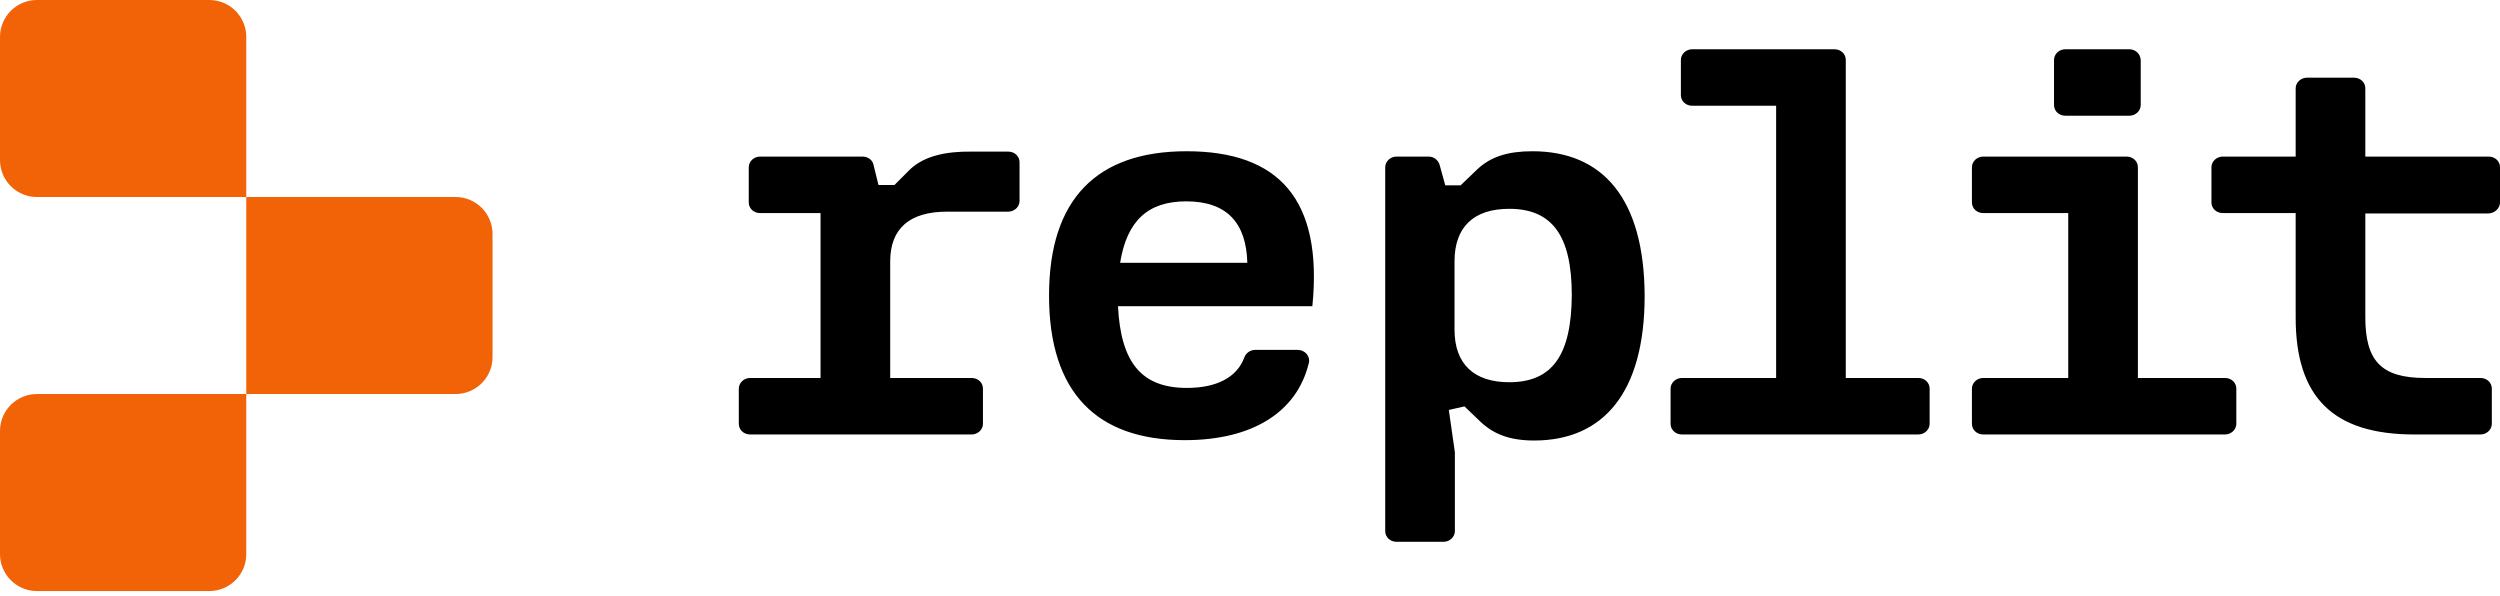
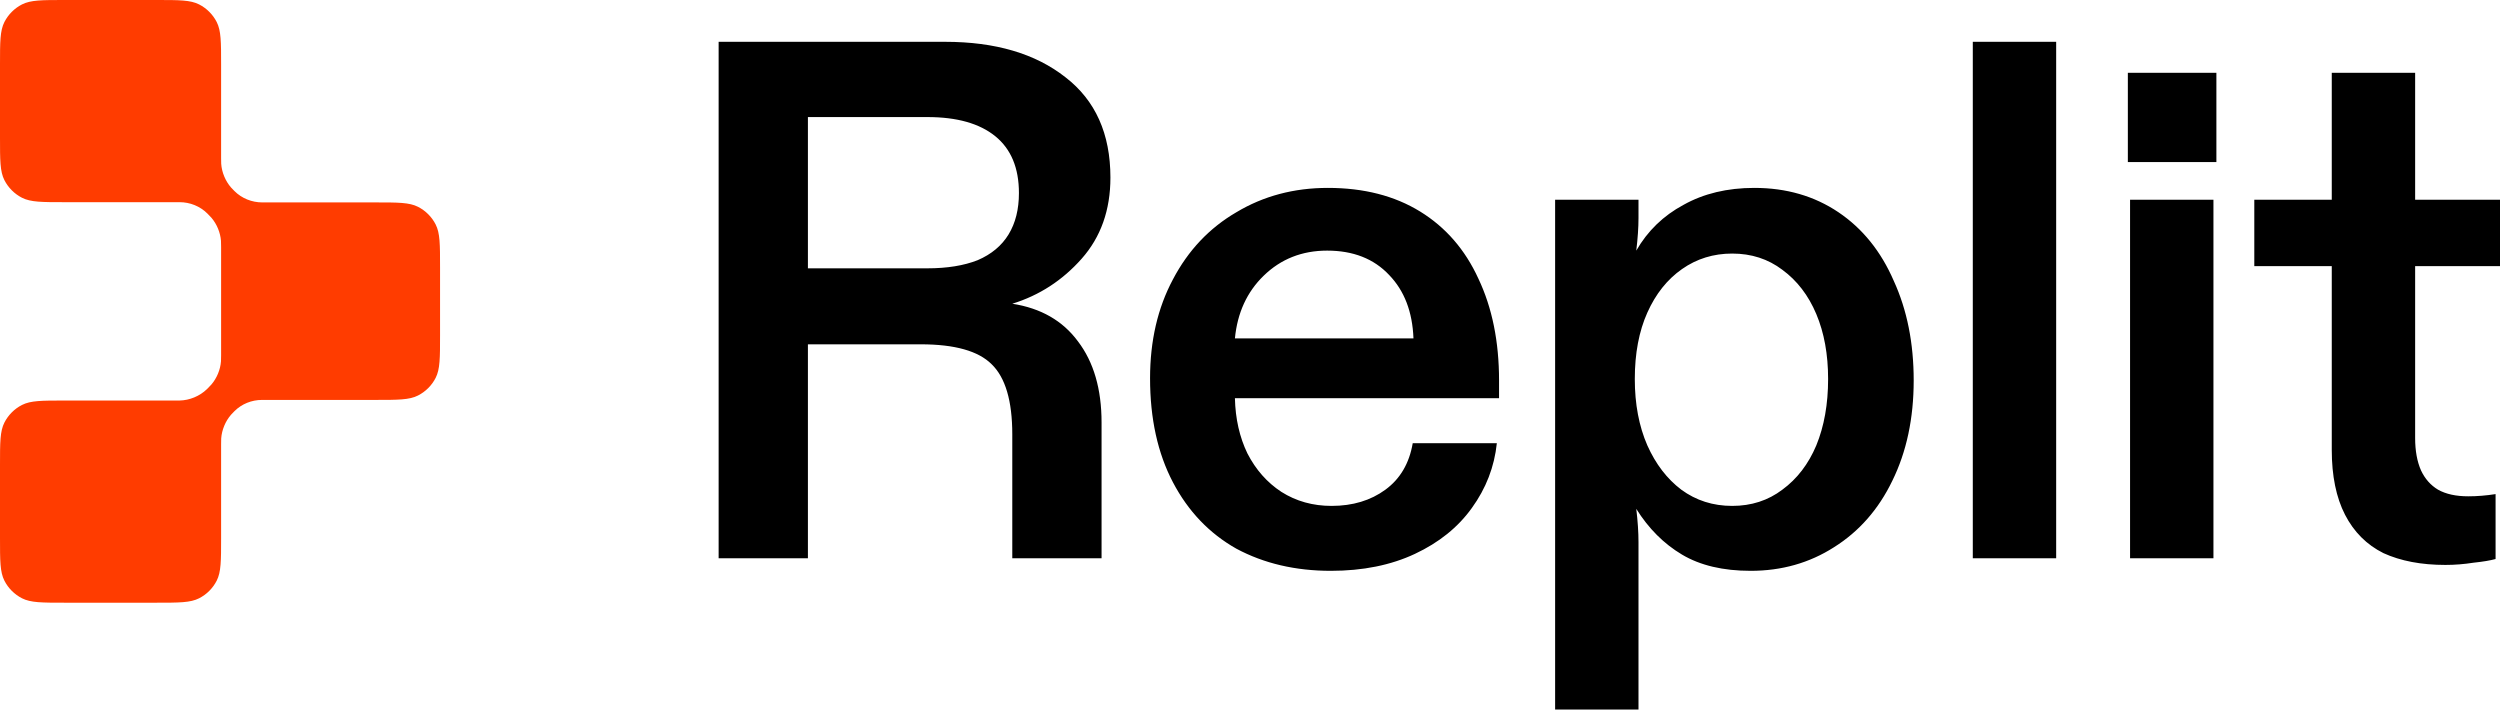
- <svg xmlns="http://www.w3.org/2000/svg" width="512px" height="122px" viewBox="0 0 512 122" version="1.1" preserveAspectRatio="xMidYMid">
+ <svg xmlns="http://www.w3.org/2000/svg" width="512px" height="146px" viewBox="0 0 512 146" version="1.1" preserveAspectRatio="xMidYMid">
  <g>
-     <path d="M482.086,15.909 C483.398,15.909 484.417,16.856 484.417,18.093 L484.417,32.067 L509.67,32.067 C510.981,32.067 512,33.013 512,34.25 L512,41.455 C512,42.619 510.981,43.638 509.67,43.711 L484.417,43.711 L484.417,64.962 C484.417,73.842 487.619,77.408 496.642,77.408 L507.995,77.408 C509.307,77.408 510.326,78.354 510.326,79.591 L510.326,86.796 C510.326,87.961 509.307,88.98 507.995,88.98 L494.463,88.98 C477.865,88.98 470.153,81.411 470.153,65.036 L470.153,43.638 L455.234,43.638 C453.923,43.638 452.904,42.692 452.904,41.455 L452.904,34.25 C452.904,33.085 453.923,32.067 455.234,32.067 L470.153,32.067 L470.153,18.093 C470.153,16.928 471.172,15.909 472.483,15.909 L482.086,15.909 Z M435.51,32.067 C436.82,32.067 437.839,33.013 437.839,34.25 L437.839,77.408 L455.668,77.408 C456.979,77.408 457.998,78.354 457.998,79.591 L457.998,86.796 C457.998,87.961 456.979,88.98 455.668,88.98 L406.18,88.98 C404.87,88.98 403.851,88.033 403.851,86.796 L403.851,79.591 C403.851,78.427 404.87,77.408 406.18,77.408 L423.574,77.408 L423.574,43.638 L406.18,43.638 C404.87,43.638 403.851,42.692 403.851,41.455 L403.851,34.25 C403.851,33.085 404.87,32.067 406.18,32.067 L435.51,32.067 Z M436.092,10.087 C437.33,10.087 438.348,11.033 438.421,12.271 L438.421,21.513 C438.421,22.678 437.402,23.697 436.092,23.697 L422.992,23.697 C421.682,23.697 420.663,22.751 420.663,21.513 L420.663,12.271 C420.663,11.106 421.682,10.087 422.992,10.087 L436.092,10.087 Z M392.861,77.408 L378.015,77.408 L378.015,12.271 C378.015,11.033 376.996,10.087 375.685,10.087 L346.574,10.087 C345.264,10.087 344.245,11.106 344.245,12.271 L344.245,19.476 C344.245,20.713 345.264,21.659 346.574,21.659 L363.75,21.659 L363.75,77.408 L344.464,77.408 C343.153,77.408 342.134,78.427 342.134,79.591 L342.134,86.796 C342.134,88.033 343.153,88.98 344.464,88.98 L392.861,88.98 C394.172,88.98 395.19,87.961 395.19,86.796 L395.19,79.591 C395.19,78.354 394.172,77.408 392.861,77.408 Z M313.823,30.975 C308.874,30.975 305.308,32.067 302.543,34.686 L299.122,37.962 L295.993,37.962 L294.828,33.741 C294.537,32.794 293.664,32.067 292.572,32.067 L286.022,32.067 C284.712,32.067 283.693,33.085 283.693,34.25 L283.693,108.776 C283.693,110.013 284.712,110.959 286.022,110.959 L295.628,110.959 C296.939,110.959 297.958,109.94 297.958,108.776 L297.958,92.618 L296.72,83.958 L299.923,83.23 L303.343,86.505 C306.036,88.98 309.311,90.217 314.187,90.217 C328.306,90.217 336.822,80.464 336.822,60.596 C336.749,40.727 328.306,30.975 313.823,30.975 Z M309.093,78.281 C301.888,78.281 297.885,74.569 297.885,67.51 L297.885,53.536 C297.885,46.477 301.815,42.765 309.093,42.765 C317.899,42.765 321.902,48.296 321.902,60.45 C321.829,72.75 317.899,78.281 309.093,78.281 Z M243.009,30.975 C224.669,30.975 214.844,40.727 214.844,60.523 C214.844,80.392 224.596,90.144 242.646,90.144 C256.619,90.144 265.644,84.322 268.046,74.351 C268.409,72.968 267.245,71.658 265.789,71.658 L257.056,71.658 C256.109,71.658 255.236,72.24 254.872,73.114 C253.344,77.408 248.977,79.446 243.082,79.446 C233.912,79.446 229.545,74.424 228.963,62.706 L268.773,62.706 C270.957,40.8 261.859,30.975 243.009,30.975 Z M229.4,53.827 C230.783,45.239 235.077,41.236 242.937,41.236 C251.306,41.236 255.236,45.676 255.455,53.827 L229.4,53.827 Z M186.46,34.614 L183.185,37.889 L179.91,37.889 L178.891,33.741 C178.673,32.721 177.727,32.067 176.635,32.067 L155.674,32.067 C154.365,32.067 153.345,33.085 153.345,34.25 L153.345,41.455 C153.345,42.692 154.365,43.638 155.674,43.638 L168.047,43.638 L168.047,77.408 L153.637,77.408 C152.326,77.408 151.308,78.427 151.308,79.591 L151.308,86.796 C151.308,88.033 152.326,88.98 153.637,88.98 L198.978,88.98 C200.288,88.98 201.307,87.961 201.307,86.796 L201.307,79.591 C201.307,78.354 200.288,77.408 198.978,77.408 L182.312,77.408 L182.312,53.536 C182.312,46.841 186.242,43.347 193.956,43.347 L206.474,43.347 C207.784,43.347 208.803,42.328 208.803,41.164 L208.803,33.231 C208.803,31.994 207.784,31.047 206.474,31.047 L199.051,31.047 C193.592,30.975 189.299,31.994 186.46,34.614 Z" fill="#000000" />
-     <path d="M0,7.565 C0,3.387 3.387,0 7.565,0 L42.871,0 C47.049,0 50.436,3.387 50.436,7.565 L50.436,40.349 L7.565,40.349 C3.387,40.349 0,36.961 0,32.783 L0,7.565 Z M50.436,40.349 L93.306,40.349 C97.485,40.349 100.872,43.736 100.872,47.914 L100.872,73.132 C100.872,77.31 97.485,80.697 93.306,80.697 L50.436,80.697 L50.436,40.349 Z M0,88.263 C0,84.085 3.387,80.697 7.565,80.697 L50.436,80.697 L50.436,113.481 C50.436,117.659 47.049,121.046 42.871,121.046 L7.565,121.046 C3.387,121.046 0,117.659 0,113.481 L0,88.263 Z" fill="#F26207" />
+     <path d="M45.283,32.414 C45.283,32.973 45.283,33.253 45.302,33.537 C45.423,35.287 46.164,37.077 47.316,38.399 C47.503,38.614 47.673,38.784 48.012,39.123 C49.524,40.635 51.588,41.455 53.726,41.455 L76.894,41.455 C81.525,41.455 83.84,41.455 85.608,42.356 C87.164,43.149 88.429,44.413 89.222,45.969 C90.123,47.738 90.123,50.053 90.123,54.684 L90.123,68.673 C90.123,73.303 90.123,75.619 89.222,77.387 C88.429,78.943 87.164,80.208 85.608,81 C83.84,81.902 81.525,81.902 76.894,81.902 L53.671,81.902 C51.555,81.902 49.512,82.713 48.016,84.209 C47.673,84.552 47.502,84.723 47.315,84.939 C46.164,86.26 45.424,88.048 45.302,89.796 C45.283,90.081 45.283,90.361 45.283,90.921 L45.283,110.205 C45.283,114.836 45.283,117.151 44.382,118.92 C43.589,120.476 42.324,121.741 40.768,122.533 C39,123.434 36.685,123.434 32.054,123.434 L13.229,123.434 C8.598,123.434 6.283,123.434 4.514,122.533 C2.959,121.741 1.694,120.476 0.901,118.92 C0,117.151 0,114.836 0,110.205 L0,95.258 C0,90.627 0,88.312 0.901,86.543 C1.694,84.987 2.959,83.722 4.514,82.93 C6.283,82.029 8.598,82.029 13.229,82.029 L36.516,82.029 C36.633,82.029 36.692,82.029 36.759,82.027 C38.813,81.994 40.899,81.131 42.375,79.701 C42.423,79.655 42.445,79.633 42.488,79.59 C42.888,79.19 43.089,78.989 43.298,78.745 C44.408,77.446 45.125,75.716 45.258,74.012 C45.283,73.692 45.283,73.373 45.283,72.737 L45.283,50.598 C45.283,49.961 45.283,49.643 45.257,49.321 C45.124,47.619 44.409,45.891 43.299,44.593 C43.089,44.348 42.888,44.146 42.483,43.742 C40.971,42.229 38.906,41.406 36.767,41.406 L13.229,41.406 C8.598,41.406 6.283,41.406 4.514,40.505 C2.959,39.712 1.694,38.447 0.901,36.891 C0,35.123 0,32.807 0,28.177 L0,13.229 C0,8.598 0,6.283 0.901,4.514 C1.694,2.959 2.959,1.694 4.514,0.901 C6.283,0 8.598,0 13.229,0 L32.054,0 C36.685,0 39,0 40.768,0.901 C42.324,1.694 43.589,2.959 44.382,4.514 C45.283,6.283 45.283,8.598 45.283,13.229 L45.283,32.414 Z" fill="#FF3C00" />
+     <path d="M500.816,115.697 C495.88,115.697 491.65,114.891 488.125,113.279 C484.7,111.567 482.082,108.948 480.264,105.422 C478.451,101.896 477.545,97.463 477.545,92.124 L477.545,54.499 L461.681,54.499 L461.681,40.899 L477.545,40.899 L477.545,14.909 L494.621,14.909 L494.621,40.899 L512,40.899 L512,54.499 L494.621,54.499 L494.621,89.707 C494.621,92.326 495.024,94.542 495.83,96.355 C496.636,98.068 497.794,99.378 499.305,100.284 C500.916,101.191 502.981,101.644 505.499,101.644 C507.316,101.644 509.18,101.493 511.094,101.191 L511.094,114.488 C509.986,114.79 508.475,115.042 506.557,115.244 C504.643,115.546 502.729,115.697 500.816,115.697 Z M436.237,40.9 L453.313,40.9 L453.313,114.338 L436.237,114.338 L436.237,40.9 Z M435.783,14.906 L453.917,14.906 L453.917,33.19 L435.783,33.19 L435.783,14.906 Z M404.029,8.563 L421.103,8.563 L421.103,114.337 L404.029,114.337 L404.029,8.563 Z M318.488,40.9 L335.563,40.9 L335.563,44.677 C335.563,46.591 335.412,48.807 335.109,51.326 C337.426,47.297 340.65,44.174 344.78,41.957 C348.91,39.64 353.746,38.482 359.286,38.482 C365.834,38.482 371.576,40.144 376.513,43.468 C381.448,46.793 385.226,51.477 387.845,57.522 C390.565,63.465 391.925,70.264 391.925,77.921 C391.925,85.677 390.465,92.528 387.543,98.471 C384.723,104.314 380.743,108.847 375.606,112.071 C370.569,115.294 364.877,116.906 358.531,116.906 C352.89,116.906 348.205,115.798 344.478,113.582 C340.751,111.365 337.628,108.243 335.109,104.213 C335.412,106.731 335.563,108.998 335.563,111.013 L335.563,145.314 L318.488,145.314 L318.488,40.9 Z M354.753,103.609 C358.682,103.609 362.107,102.501 365.028,100.284 C368.05,98.068 370.367,95.046 371.979,91.218 C373.591,87.289 374.397,82.756 374.397,77.618 C374.397,72.581 373.591,68.149 371.979,64.321 C370.367,60.493 368.05,57.471 365.028,55.255 C362.107,53.039 358.682,51.93 354.753,51.93 C350.925,51.93 347.5,52.988 344.478,55.104 C341.456,57.219 339.088,60.191 337.376,64.019 C335.663,67.847 334.807,72.38 334.807,77.618 C334.807,82.756 335.663,87.289 337.376,91.218 C339.088,95.046 341.405,98.068 344.327,100.284 C347.349,102.501 350.824,103.609 354.753,103.609 Z M272.554,116.906 C265.301,116.906 258.853,115.395 253.212,112.373 C247.672,109.25 243.34,104.717 240.217,98.773 C237.094,92.83 235.533,85.728 235.533,77.467 C235.533,69.811 237.094,63.062 240.217,57.219 C243.34,51.276 247.672,46.692 253.212,43.468 C258.753,40.144 264.999,38.482 271.949,38.482 C279.303,38.482 285.599,40.094 290.838,43.317 C296.076,46.541 300.055,51.124 302.775,57.068 C305.596,63.012 307.006,69.962 307.006,77.921 L307.006,81.547 L252.91,81.547 C253.011,85.778 253.867,89.556 255.479,92.88 C257.191,96.204 259.508,98.824 262.43,100.738 C265.452,102.652 268.877,103.609 272.705,103.609 C277.036,103.609 280.714,102.501 283.736,100.284 C286.758,98.068 288.622,94.895 289.327,90.765 L306.553,90.765 C306.049,95.6 304.337,100.033 301.415,104.062 C298.595,107.991 294.716,111.114 289.78,113.431 C284.844,115.748 279.102,116.906 272.554,116.906 Z M289.478,69.308 C289.276,63.868 287.614,59.536 284.491,56.312 C281.368,52.988 277.137,51.326 271.798,51.326 C266.661,51.326 262.329,53.039 258.803,56.464 C255.378,59.788 253.414,64.069 252.91,69.308 L289.478,69.308 Z M147.176,8.563 L193.566,8.563 C203.841,8.563 212.051,10.981 218.196,15.816 C224.341,20.551 227.414,27.401 227.414,36.366 C227.414,43.015 225.449,48.556 221.521,52.988 C217.592,57.42 212.857,60.493 207.316,62.205 C213.159,63.112 217.642,65.681 220.765,69.912 C223.989,74.143 225.6,79.684 225.6,86.534 L225.6,114.337 L207.316,114.337 L207.316,88.952 C207.316,82.101 205.906,77.316 203.086,74.596 C200.366,71.876 195.53,70.516 188.579,70.516 L165.46,70.516 L165.46,114.337 L147.176,114.337 L147.176,8.563 Z M189.939,54.953 C193.969,54.953 197.394,54.398 200.215,53.29 C203.035,52.081 205.151,50.319 206.561,48.002 C207.971,45.685 208.677,42.864 208.677,39.54 C208.677,34.402 207.065,30.524 203.841,27.905 C200.618,25.285 195.984,23.976 189.939,23.976 L165.46,23.976 L165.46,54.953 L189.939,54.953 Z" fill="#000000" />
  </g>
</svg>
